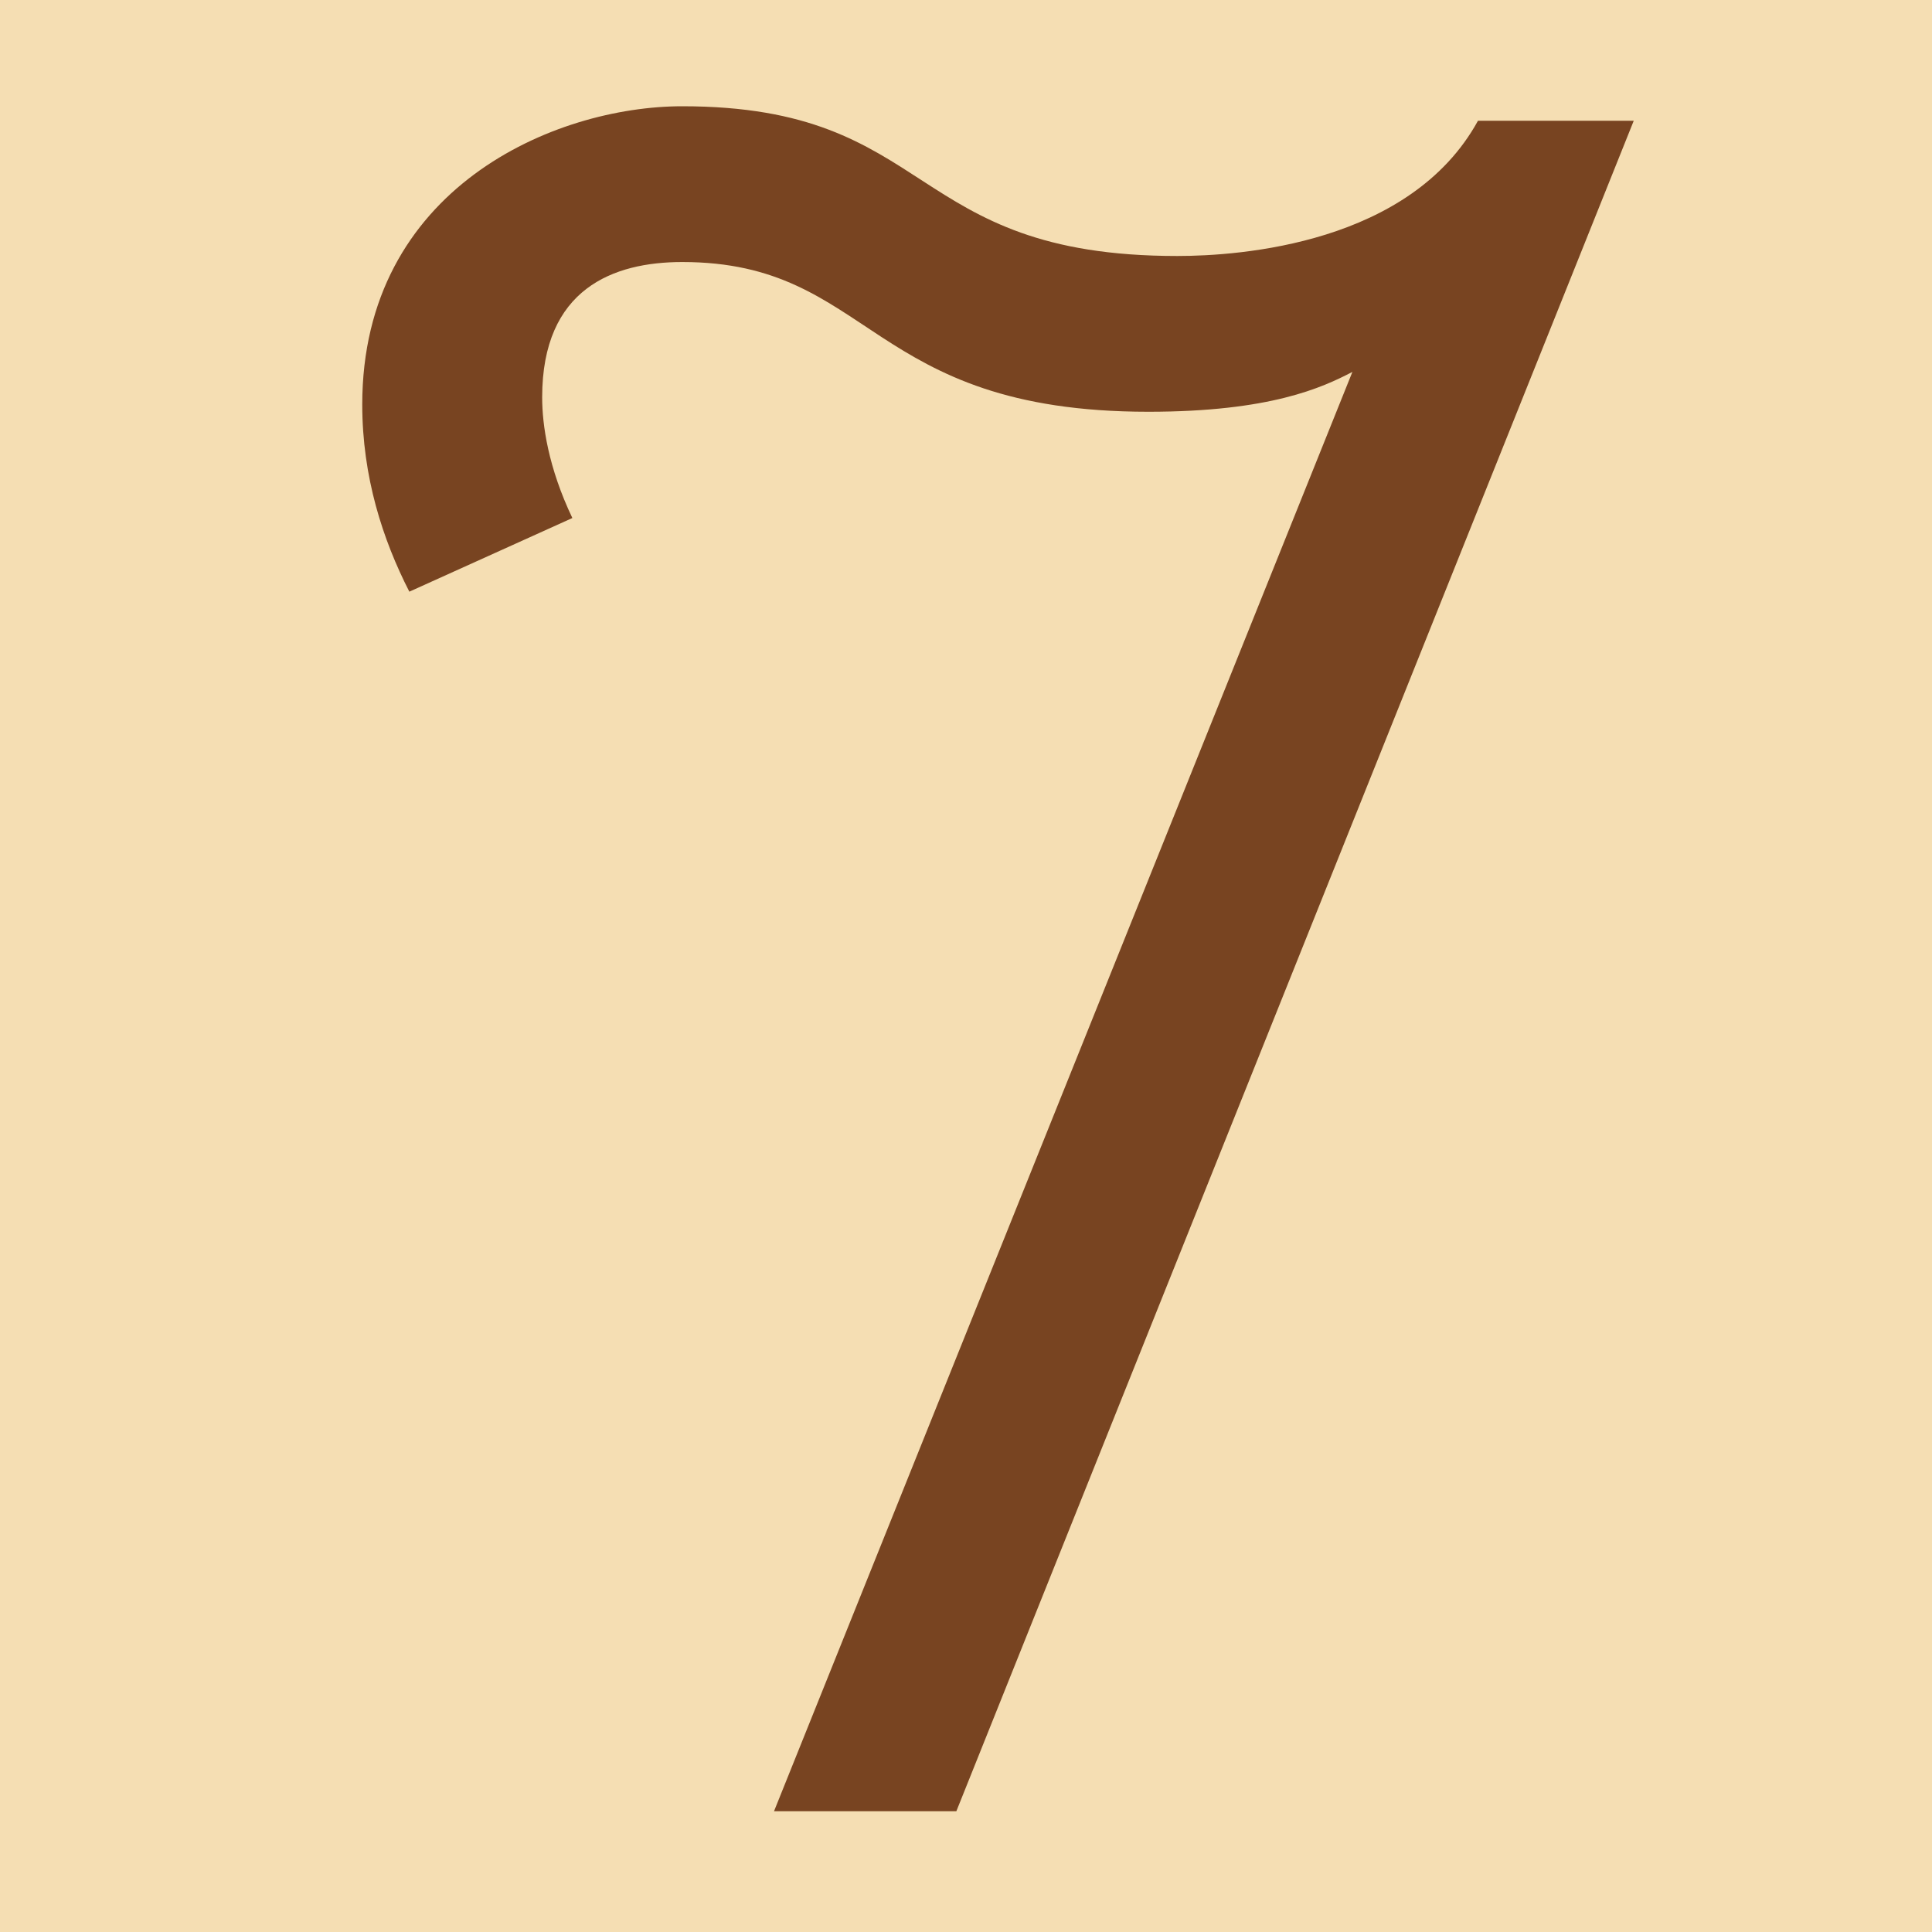
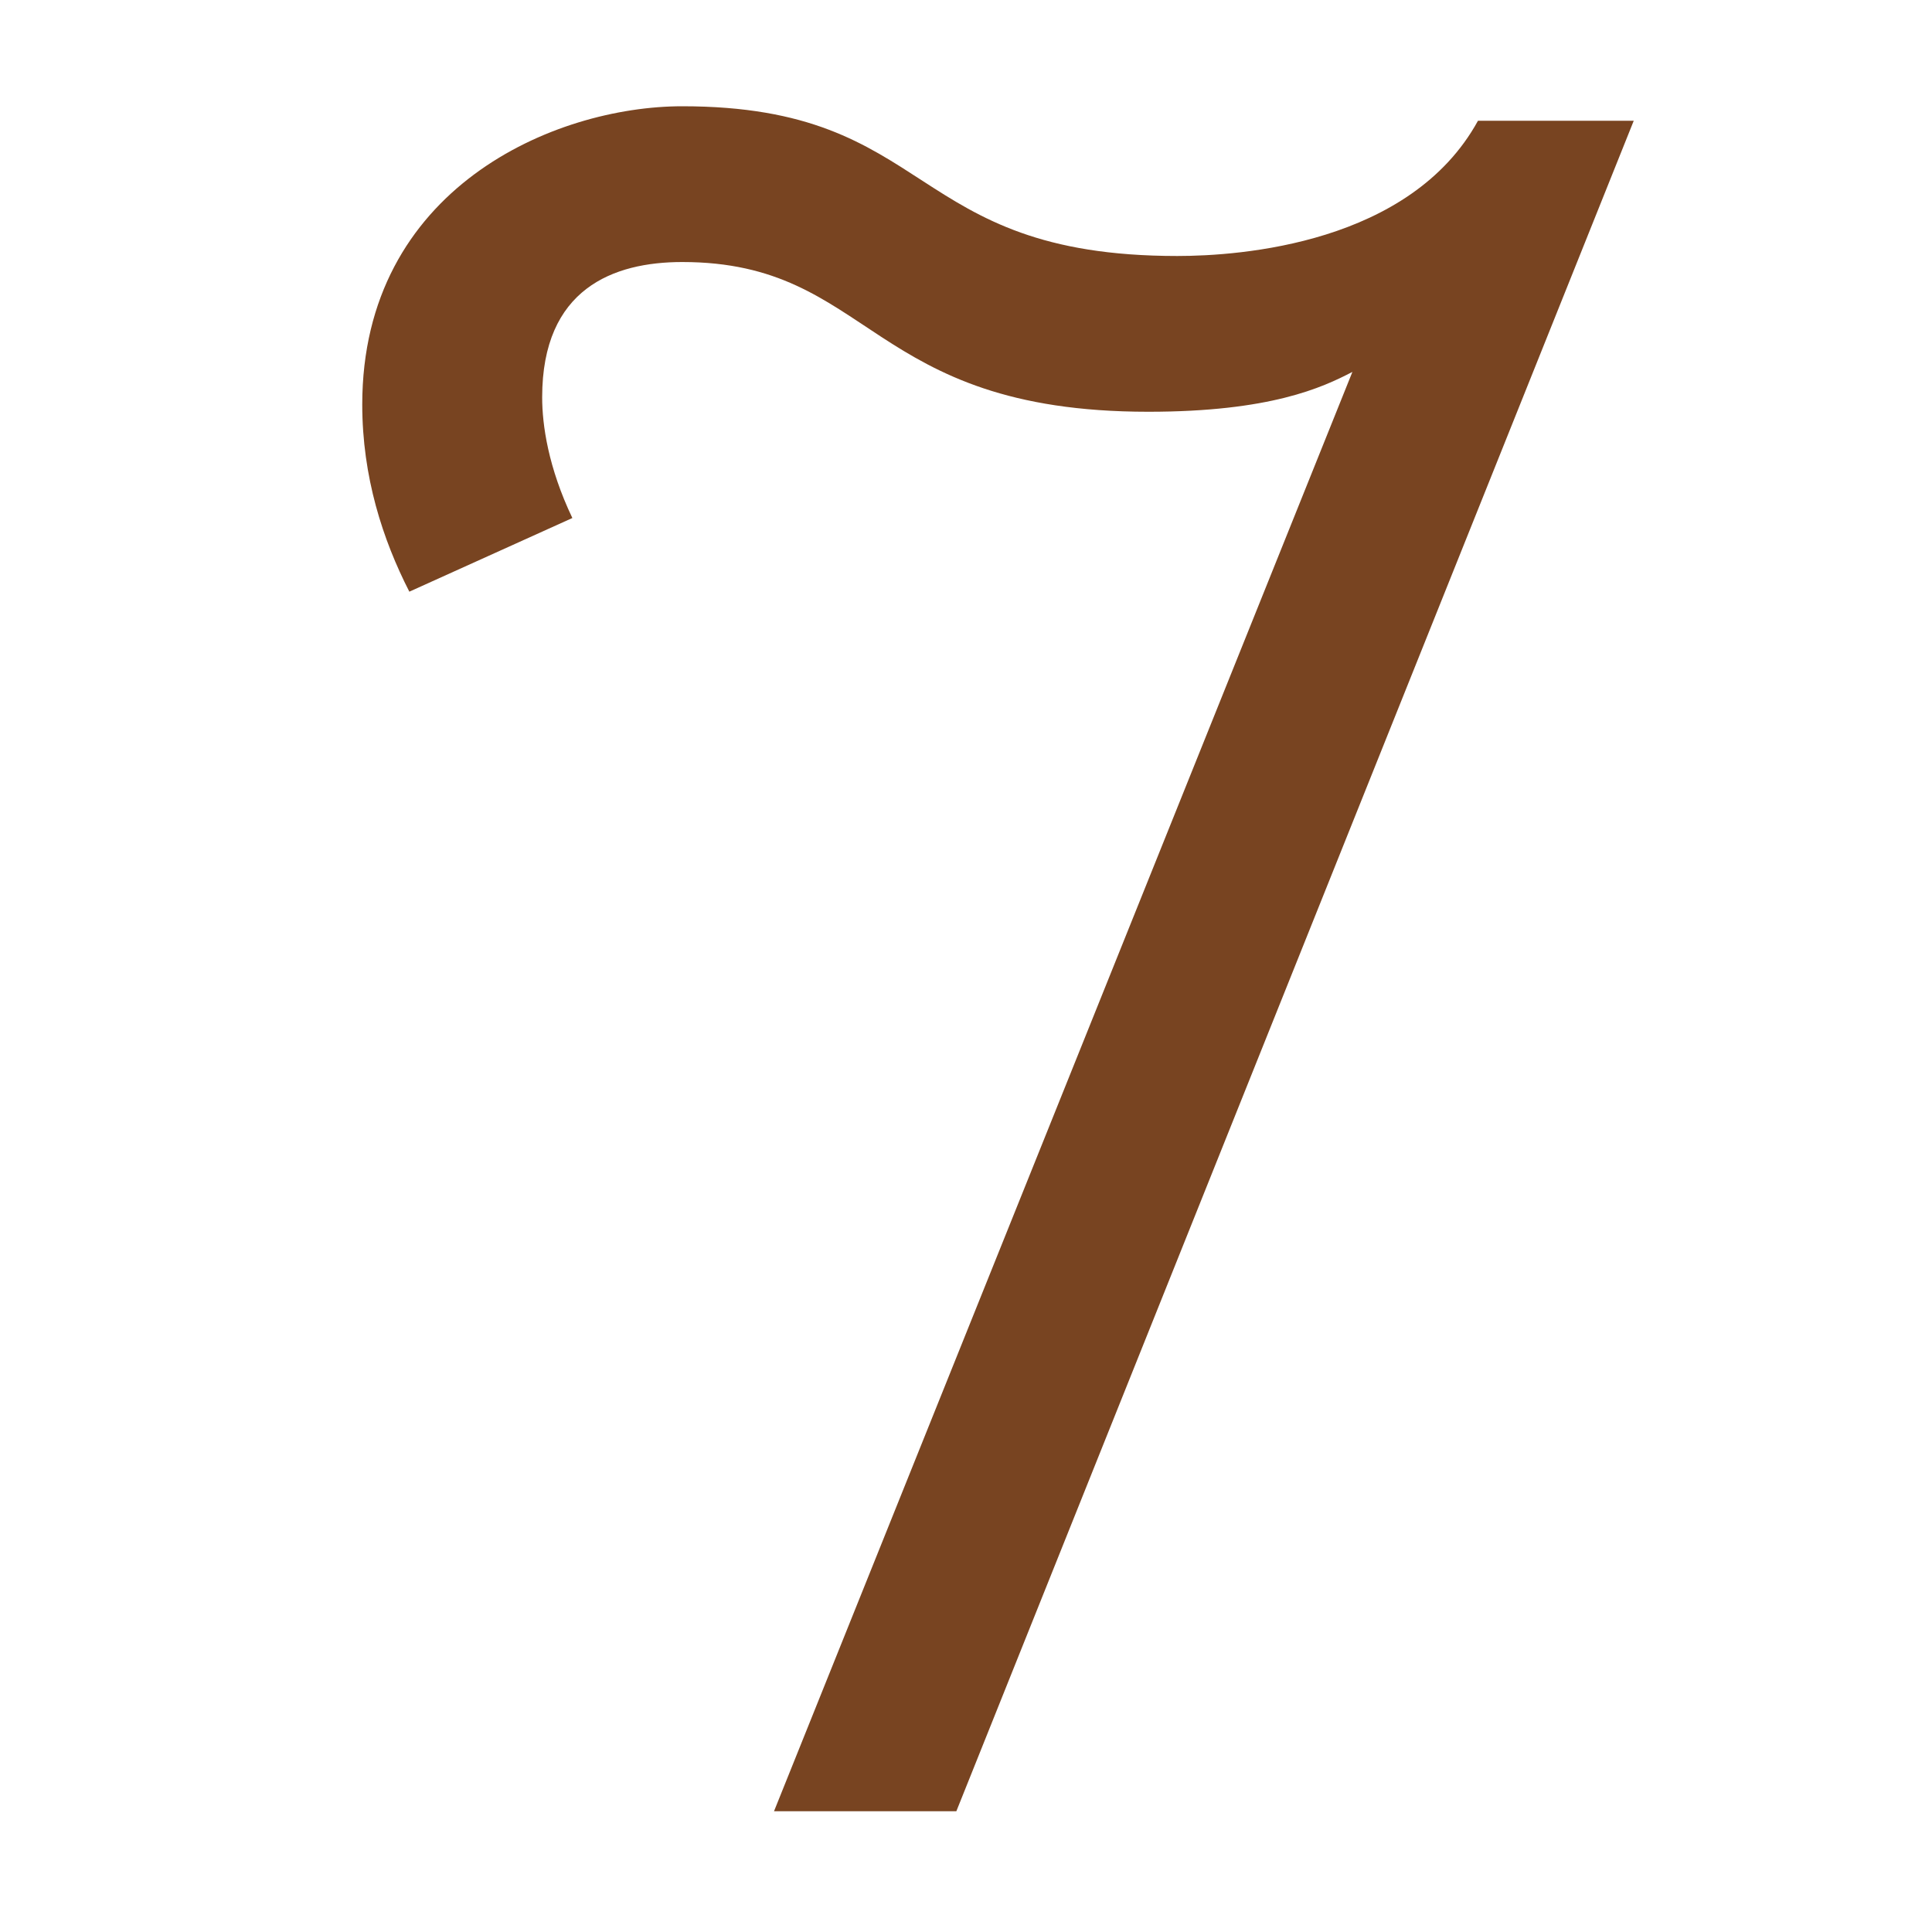
<svg xmlns="http://www.w3.org/2000/svg" height="16" viewBox="0 0 16 16" width="16">
-   <path d="m0 0h16v16h-16z" fill="#f5deb3" />
  <path d="m4.49 3.29c0 .23.05.58.25 1l-1.35.61c-.22-.43-.39-.95-.39-1.55 0-1.79 1.59-2.47 2.65-2.47 2.11 0 1.84 1.24 4.1 1.24.52 0 1.93-.1 2.49-1.12h1.29l-5.61 14h-1.51l4.79-11.92c-.25.13-.68.33-1.69.33-2.33 0-2.28-1.24-3.86-1.24-.57 0-1.16.22-1.16 1.12z" fill="#784421" />
</svg>
